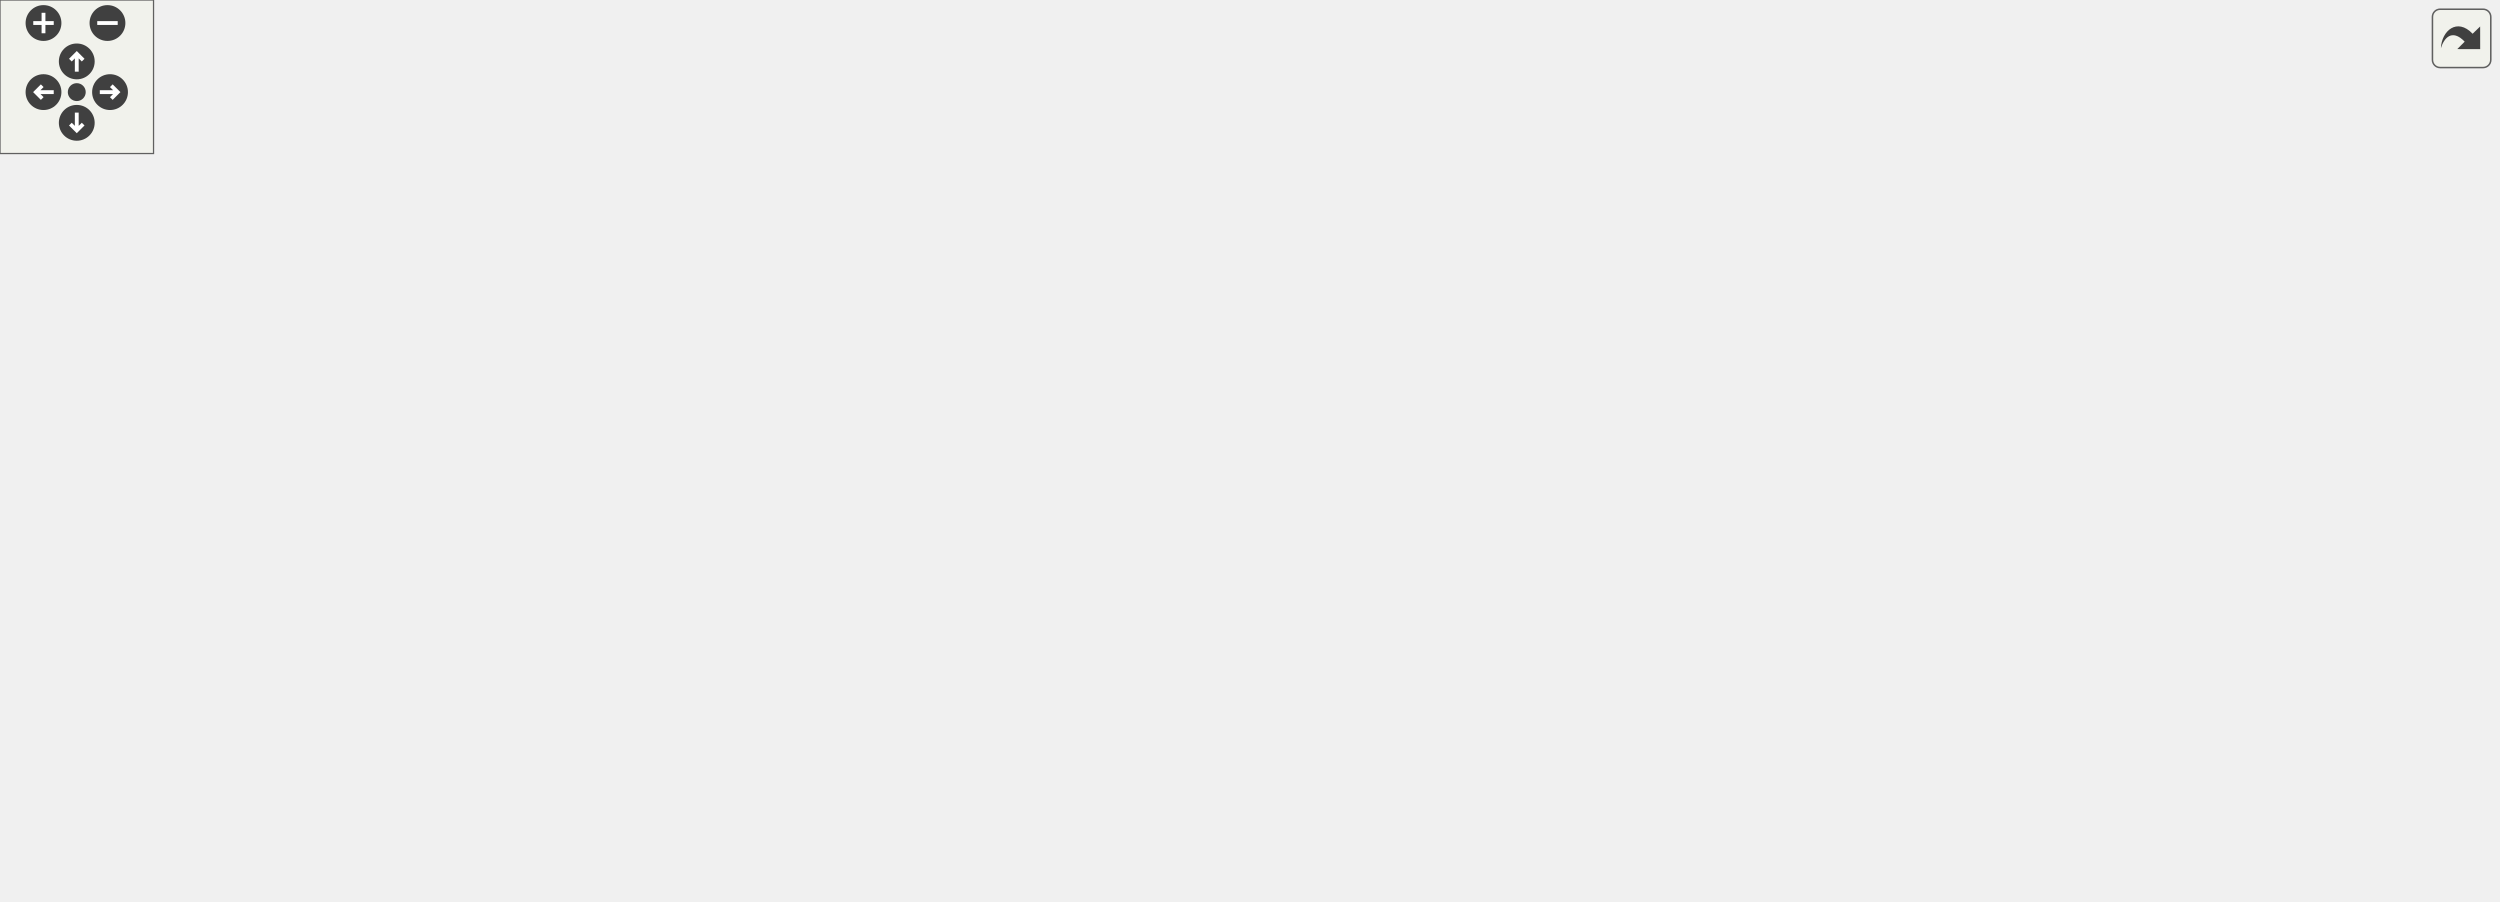
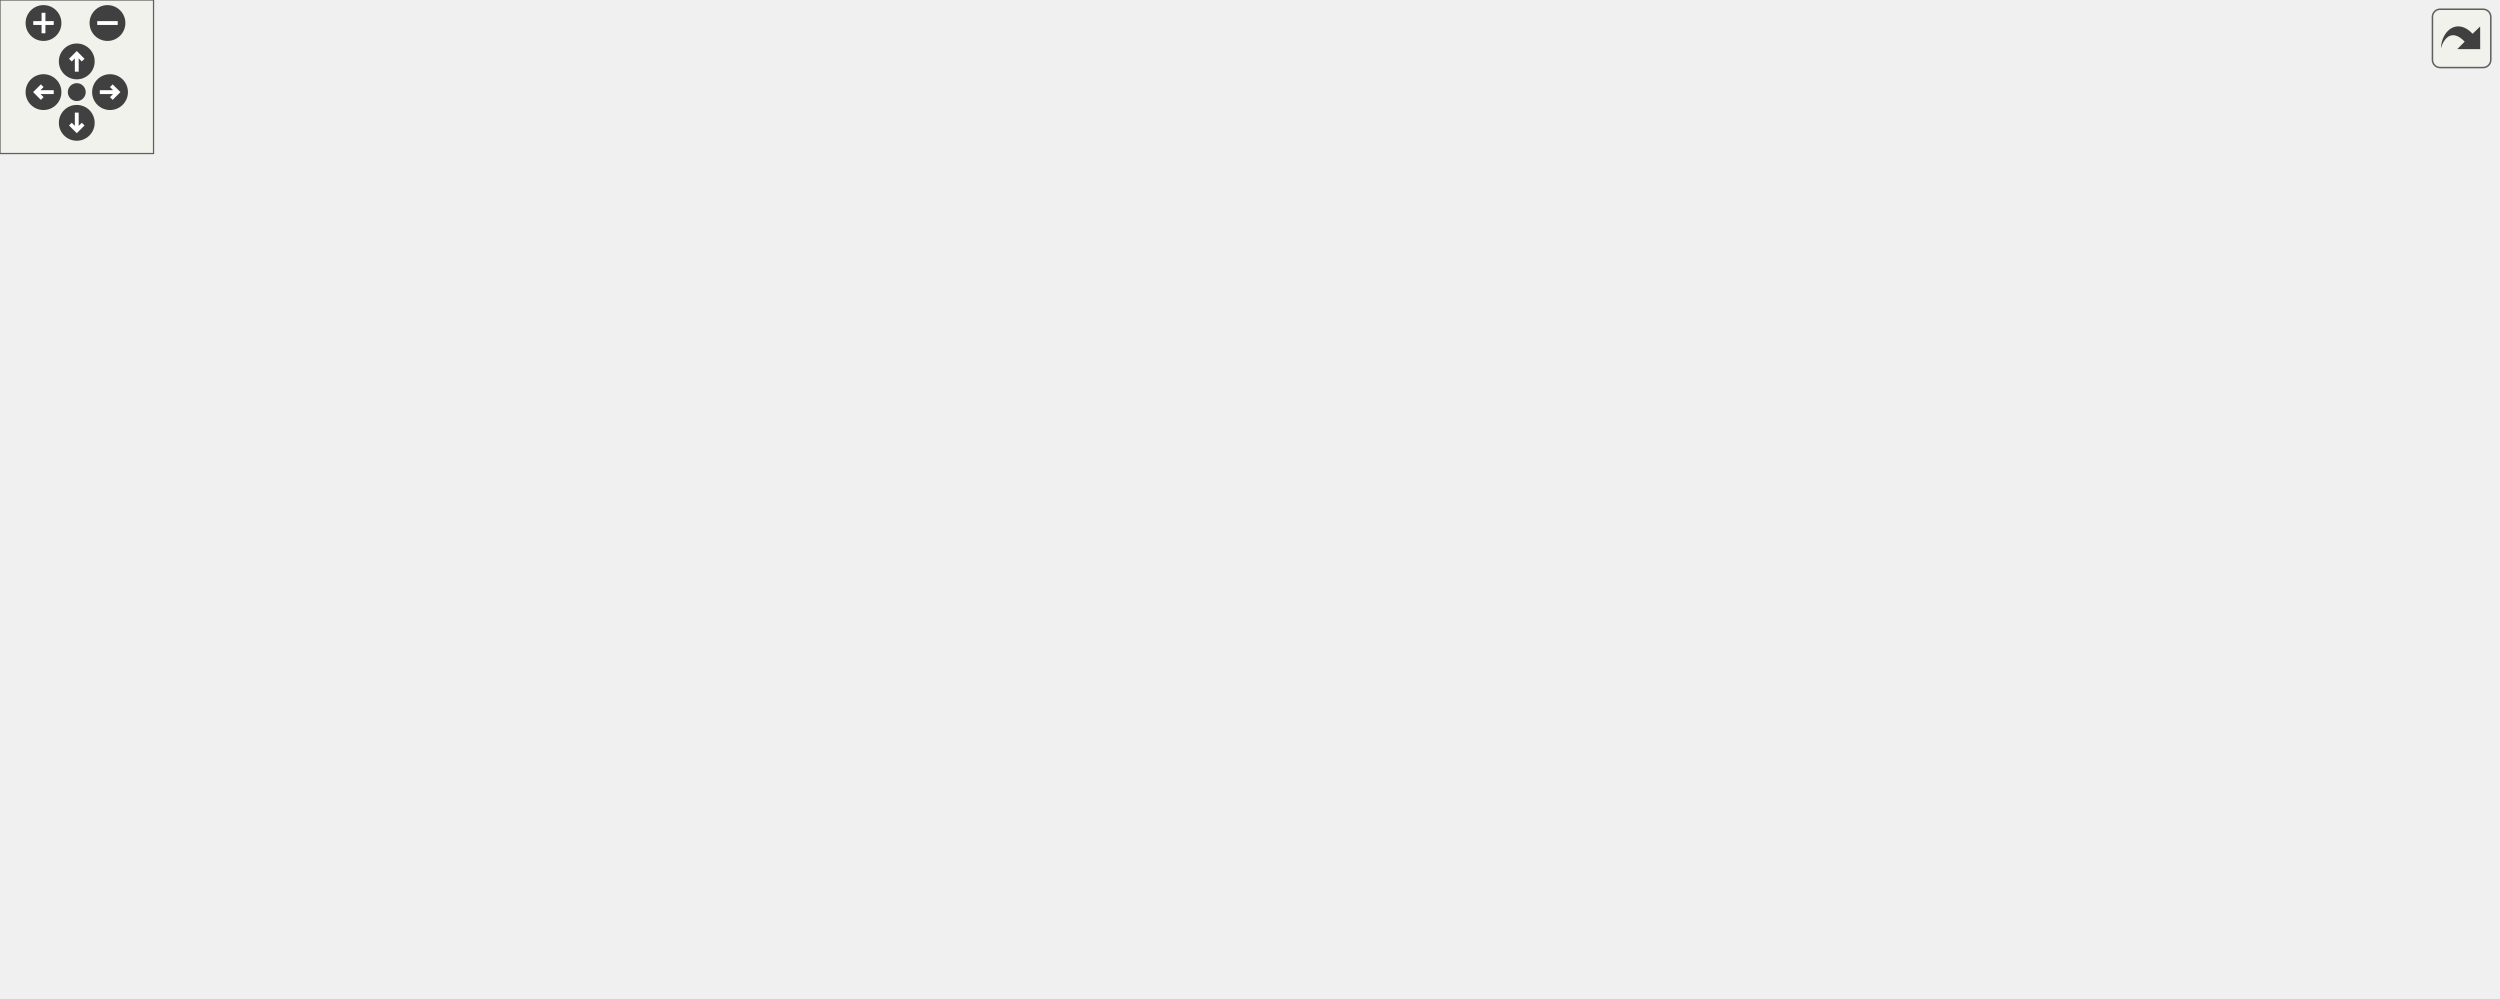
<svg xmlns="http://www.w3.org/2000/svg" xmlns:xlink="http://www.w3.org/1999/xlink" id="main" version="1.1" xml:space="preserve">
  <style type="text/css">
.edge:hover path { stroke: red; }
.edge:hover polygon { stroke: red; fill: red; }
</style>
  <defs>
    <circle id="rim" cx="0" cy="0" r="7" />
    <circle id="rim2" cx="0" cy="0" r="3.5" />
    <g id="zoomPlus">
      <use xlink:href="#rim" fill="#404040">
        <set attributeName="fill" to="#808080" begin="zoomplus.mouseover" end="zoomplus.mouseout" />
      </use>
      <path d="M-4,0h8M0,-4v8" fill="none" stroke="white" stroke-width="1.5" pointer-events="none" />
    </g>
    <g id="zoomMin">
      <use xlink:href="#rim" fill="#404040">
        <set attributeName="fill" to="#808080" begin="zoomminus.mouseover" end="zoomminus.mouseout" />
      </use>
      <path d="M-4,0h8" fill="none" stroke="white" stroke-width="1.5" pointer-events="none" />
    </g>
    <g id="dirArrow">
      <path fill="none" stroke="white" stroke-width="1.5" d="M0,-3.0v7 M-2.5,-0.5L0,-3.0L2.5,-0.5" />
    </g>
    <g id="resetDef">
      <use xlink:href="#rim2" fill="#404040">
        <set attributeName="fill" to="#808080" begin="reset.mouseover" end="reset.mouseout" />
      </use>
    </g>
  </defs>
  <svg id="graph" class="graph">
    <g id="viewport">
      <g id="node1" class="node">
        <g id="a_node1">
          <a xlink:title=" ">
            <polygon fill="#bfbfbf" stroke="black" points="280,-158.5 280,-177.5 426,-177.5 426,-158.5 280,-158.5" />
            <text text-anchor="middle" x="353" y="-165.5" font-family="Helvetica" font-size="10.00">CPS::TopologicalSignalComp</text>
          </a>
        </g>
      </g>
      <g id="node4" class="node">
        <g id="a_node4">
          <a xlink:href="class_c_p_s_1_1_sim_signal_comp.html" target="_top" xlink:title=" ">
            <polygon fill="none" stroke="black" points="462,-158.5 462,-177.5 576,-177.5 576,-158.5 462,-158.5" />
            <text text-anchor="middle" x="519" y="-165.5" font-family="Helvetica" font-size="10.00">CPS::SimSignalComp</text>
          </a>
        </g>
      </g>
      <g id="edge3" class="edge">
        <path fill="none" stroke="midnightblue" d="M436.44,-168C445.01,-168 453.56,-168 461.74,-168" />
        <polygon fill="midnightblue" stroke="midnightblue" points="436.41,-164.5 426.41,-168 436.41,-171.5 436.41,-164.5" />
      </g>
      <g id="node2" class="node">
        <g id="a_node2">
          <a xlink:href="class_c_p_s_1_1_identified_object.html" target="_top" xlink:title=" ">
            <polygon fill="none" stroke="black" points="132,-158.5 132,-177.5 244,-177.5 244,-158.5 132,-158.5" />
            <text text-anchor="middle" x="188" y="-165.5" font-family="Helvetica" font-size="10.00">CPS::IdentifiedObject</text>
          </a>
        </g>
      </g>
      <g id="edge1" class="edge">
        <path fill="none" stroke="midnightblue" d="M254.29,-168C262.68,-168 271.32,-168 279.82,-168" />
        <polygon fill="midnightblue" stroke="midnightblue" points="254.18,-164.5 244.18,-168 254.18,-171.5 254.18,-164.5" />
      </g>
      <g id="node3" class="node">
        <g id="a_node3">
          <a xlink:href="class_c_p_s_1_1_attribute_list.html" target="_top" xlink:title="Base class of objects having attributes to access member variables.">
            <polygon fill="none" stroke="black" points="0,-158.5 0,-177.5 96,-177.5 96,-158.5 0,-158.5" />
            <text text-anchor="middle" x="48" y="-165.5" font-family="Helvetica" font-size="10.00">CPS::AttributeList</text>
          </a>
        </g>
      </g>
      <g id="edge2" class="edge">
        <path fill="none" stroke="midnightblue" d="M106.18,-168C114.56,-168 123.19,-168 131.54,-168" />
        <polygon fill="midnightblue" stroke="midnightblue" points="106.11,-164.5 96.11,-168 106.11,-171.5 106.11,-164.5" />
      </g>
      <g id="node5" class="node">
        <g id="a_node5">
          <a xlink:href="class_c_p_s_1_1_signal_1_1_decoupling_line.html" target="_top" xlink:title=" ">
-             <polygon fill="none" stroke="black" points="622.5,-272.5 622.5,-291.5 765.5,-291.5 765.5,-272.5 622.5,-272.5" />
-             <text text-anchor="middle" x="694" y="-279.5" font-family="Helvetica" font-size="10.00">CPS::Signal::DecouplingLine</text>
+             <polygon fill="none" stroke="black" points="622.5,-310.5 622.5,-329.5 765.5,-329.5 765.5,-310.5 622.5,-310.5" />
+             <text text-anchor="middle" x="694" y="-317.5" font-family="Helvetica" font-size="10.00">CPS::Signal::DecouplingLine</text>
          </a>
        </g>
      </g>
      <g id="edge4" class="edge">
-         <path fill="none" stroke="midnightblue" d="M532.26,-185.87C548.1,-207.54 577.75,-243.57 612,-263 618.78,-266.85 626.31,-269.92 633.96,-272.37" />
-         <polygon fill="midnightblue" stroke="midnightblue" points="534.99,-183.67 526.34,-177.55 529.29,-187.73 534.99,-183.67" />
+         <path fill="none" stroke="midnightblue" d="M527.72,-187C540.62,-216.25 569.43,-272 612,-301 617.73,-304.9 624.16,-308.01 630.82,-310.48" />
+         <polygon fill="midnightblue" stroke="midnightblue" points="530.82,-185.35 523.69,-177.51 524.38,-188.08 530.82,-185.35" />
      </g>
      <g id="node6" class="node">
        <g id="a_node6">
          <a xlink:href="class_c_p_s_1_1_signal_1_1_decoupling_line_e_m_t.html" target="_top" xlink:title=" ">
-             <polygon fill="none" stroke="black" points="612,-234.5 612,-253.5 776,-253.5 776,-234.5 612,-234.5" />
-             <text text-anchor="middle" x="694" y="-241.5" font-family="Helvetica" font-size="10.00">CPS::Signal::DecouplingLineEMT</text>
+             <polygon fill="none" stroke="black" points="612,-272.5 612,-291.5 776,-291.5 776,-272.5 612,-272.5" />
+             <text text-anchor="middle" x="694" y="-279.5" font-family="Helvetica" font-size="10.00">CPS::Signal::DecouplingLineEMT</text>
          </a>
        </g>
      </g>
      <g id="edge5" class="edge">
+         <path fill="none" stroke="midnightblue" d="M532.26,-185.87C548.1,-207.54 577.75,-243.57 612,-263 618.78,-266.85 626.31,-269.92 633.96,-272.37" />
+         <polygon fill="midnightblue" stroke="midnightblue" points="534.99,-183.67 526.34,-177.55 529.29,-187.73 534.99,-183.67" />
+       </g>
+       <g id="node7" class="node">
+         <g id="a_node7">
+           <a xlink:href="class_c_p_s_1_1_signal_1_1_exciter.html" target="_top" xlink:title="Exciter model.">
+             <polygon fill="none" stroke="black" points="640.5,-234.5 640.5,-253.5 747.5,-253.5 747.5,-234.5 640.5,-234.5" />
+             <text text-anchor="middle" x="694" y="-241.5" font-family="Helvetica" font-size="10.00">CPS::Signal::Exciter</text>
+           </a>
+         </g>
+       </g>
+       <g id="edge6" class="edge">
        <path fill="none" stroke="midnightblue" d="M540.91,-183.71C558.89,-196.53 585.98,-214.23 612,-225 621.21,-228.81 631.34,-231.95 641.22,-234.5" />
        <polygon fill="midnightblue" stroke="midnightblue" points="542.53,-180.56 532.39,-177.51 538.42,-186.23 542.53,-180.56" />
      </g>
-       <g id="node7" class="node">
-         <g id="a_node7">
+       <g id="node8" class="node">
+         <g id="a_node8">
          <a xlink:href="class_c_p_s_1_1_signal_1_1_f_i_r_filter.html" target="_top" xlink:title=" ">
            <polygon fill="none" stroke="black" points="637,-196.5 637,-215.5 751,-215.5 751,-196.5 637,-196.5" />
            <text text-anchor="middle" x="694" y="-203.5" font-family="Helvetica" font-size="10.00">CPS::Signal::FIRFilter</text>
          </a>
        </g>
      </g>
-       <g id="edge6" class="edge">
+       <g id="edge7" class="edge">
        <path fill="none" stroke="midnightblue" d="M573.51,-179.75C597.97,-185.13 626.57,-191.41 649.66,-196.48" />
        <polygon fill="midnightblue" stroke="midnightblue" points="574.17,-176.32 563.66,-177.59 572.67,-183.15 574.17,-176.32" />
      </g>
-       <g id="node8" class="node">
-         <g id="a_node8">
+       <g id="node9" class="node">
+         <g id="a_node9">
          <a xlink:href="class_c_p_s_1_1_signal_1_1_integrator.html" target="_top" xlink:title=" ">
            <polygon fill="none" stroke="black" points="635,-158.5 635,-177.5 753,-177.5 753,-158.5 635,-158.5" />
            <text text-anchor="middle" x="694" y="-165.5" font-family="Helvetica" font-size="10.00">CPS::Signal::Integrator</text>
          </a>
        </g>
      </g>
-       <g id="edge7" class="edge">
+       <g id="edge8" class="edge">
        <path fill="none" stroke="midnightblue" d="M586.46,-168C602.37,-168 619.23,-168 634.74,-168" />
        <polygon fill="midnightblue" stroke="midnightblue" points="586.17,-164.5 576.17,-168 586.17,-171.5 586.17,-164.5" />
      </g>
-       <g id="node9" class="node">
-         <g id="a_node9">
+       <g id="node10" class="node">
+         <g id="a_node10">
          <a xlink:href="class_c_p_s_1_1_signal_1_1_p_l_l.html" target="_top" xlink:title=" ">
            <polygon fill="none" stroke="black" points="647,-120.5 647,-139.5 741,-139.5 741,-120.5 647,-120.5" />
            <text text-anchor="middle" x="694" y="-127.5" font-family="Helvetica" font-size="10.00">CPS::Signal::PLL</text>
          </a>
        </g>
      </g>
-       <g id="edge8" class="edge">
+       <g id="edge9" class="edge">
        <path fill="none" stroke="midnightblue" d="M573.51,-156.25C597.97,-150.87 626.57,-144.59 649.66,-139.52" />
        <polygon fill="midnightblue" stroke="midnightblue" points="572.67,-152.85 563.66,-158.41 574.17,-159.68 572.67,-152.85" />
      </g>
-       <g id="node10" class="node">
-         <g id="a_node10">
+       <g id="node11" class="node">
+         <g id="a_node11">
          <a xlink:href="class_c_p_s_1_1_signal_1_1_power_controller_v_s_i.html" target="_top" xlink:title=" ">
            <polygon fill="none" stroke="black" points="613.5,-82.5 613.5,-101.5 774.5,-101.5 774.5,-82.5 613.5,-82.5" />
            <text text-anchor="middle" x="694" y="-89.5" font-family="Helvetica" font-size="10.00">CPS::Signal::PowerControllerVSI</text>
          </a>
        </g>
      </g>
-       <g id="edge9" class="edge">
+       <g id="edge10" class="edge">
        <path fill="none" stroke="midnightblue" d="M540.91,-152.29C558.89,-139.47 585.98,-121.77 612,-111 621.21,-107.19 631.34,-104.05 641.22,-101.5" />
        <polygon fill="midnightblue" stroke="midnightblue" points="538.42,-149.77 532.39,-158.49 542.53,-155.44 538.42,-149.77" />
      </g>
-       <g id="node11" class="node">
-         <g id="a_node11">
+       <g id="node12" class="node">
+         <g id="a_node12">
          <a xlink:href="class_c_p_s_1_1_signal_1_1_signal_generator.html" target="_top" xlink:title=" ">
            <polygon fill="none" stroke="black" points="621,-44.5 621,-63.5 767,-63.5 767,-44.5 621,-44.5" />
            <text text-anchor="middle" x="694" y="-51.5" font-family="Helvetica" font-size="10.00">CPS::Signal::SignalGenerator</text>
          </a>
        </g>
      </g>
-       <g id="edge10" class="edge">
+       <g id="edge11" class="edge">
        <path fill="none" stroke="midnightblue" d="M532.26,-150.13C548.1,-128.46 577.75,-92.43 612,-73 618.78,-69.15 626.31,-66.08 633.96,-63.63" />
        <polygon fill="midnightblue" stroke="midnightblue" points="529.29,-148.27 526.34,-158.45 534.99,-152.33 529.29,-148.27" />
      </g>
-       <g id="node12" class="node">
-         <g id="a_node12">
+       <g id="node16" class="node">
+         <g id="a_node16">
+           <a xlink:href="class_c_p_s_1_1_signal_1_1_turbine_governor.html" target="_top" xlink:title="Turbine governor model to be used with synchronous generator.">
+             <polygon fill="none" stroke="black" points="620,-6.5 620,-25.5 768,-25.5 768,-6.5 620,-6.5" />
+             <text text-anchor="middle" x="694" y="-13.5" font-family="Helvetica" font-size="10.00">CPS::Signal::TurbineGovernor</text>
+           </a>
+         </g>
+       </g>
+       <g id="edge15" class="edge">
+         <path fill="none" stroke="midnightblue" d="M527.72,-149C540.62,-119.75 569.43,-64 612,-35 617.73,-31.1 624.16,-27.99 630.82,-25.52" />
+         <polygon fill="midnightblue" stroke="midnightblue" points="524.38,-147.92 523.69,-158.49 530.82,-150.65 524.38,-147.92" />
+       </g>
+       <g id="node13" class="node">
+         <g id="a_node13">
          <a xlink:href="class_c_p_s_1_1_signal_1_1_cosine_f_m_generator.html" target="_top" xlink:title=" ">
            <polygon fill="none" stroke="black" points="812,-88.5 812,-107.5 976,-107.5 976,-88.5 812,-88.5" />
            <text text-anchor="middle" x="894" y="-95.5" font-family="Helvetica" font-size="10.00">CPS::Signal::CosineFMGenerator</text>
          </a>
        </g>
      </g>
-       <g id="edge11" class="edge">
+       <g id="edge12" class="edge">
        <path fill="none" stroke="midnightblue" d="M748.03,-65.78C779.99,-72.89 820.17,-81.82 850.12,-88.47" />
        <polygon fill="midnightblue" stroke="midnightblue" points="748.48,-62.3 737.96,-63.55 746.97,-69.13 748.48,-62.3" />
      </g>
-       <g id="node13" class="node">
-         <g id="a_node13">
+       <g id="node14" class="node">
+         <g id="a_node14">
          <a xlink:href="class_c_p_s_1_1_signal_1_1_frequency_ramp_generator.html" target="_top" xlink:title=" ">
            <polygon fill="none" stroke="black" points="820,-39 820,-69 968,-69 968,-39 820,-39" />
            <text text-anchor="start" x="828" y="-57" font-family="Helvetica" font-size="10.00">CPS::Signal::FrequencyRamp</text>
            <text text-anchor="middle" x="894" y="-46" font-family="Helvetica" font-size="10.00">Generator</text>
          </a>
        </g>
      </g>
-       <g id="edge12" class="edge">
+       <g id="edge13" class="edge">
        <path fill="none" stroke="midnightblue" d="M777.2,-54C791.29,-54 805.85,-54 819.68,-54" />
        <polygon fill="midnightblue" stroke="midnightblue" points="777.04,-50.5 767.04,-54 777.04,-57.5 777.04,-50.5" />
      </g>
-       <g id="node14" class="node">
-         <g id="a_node14">
+       <g id="node15" class="node">
+         <g id="a_node15">
          <a xlink:href="class_c_p_s_1_1_signal_1_1_sine_wave_generator.html" target="_top" xlink:title=" ">
            <polygon fill="none" stroke="black" points="812.5,-0.5 812.5,-19.5 975.5,-19.5 975.5,-0.5 812.5,-0.5" />
            <text text-anchor="middle" x="894" y="-7.5" font-family="Helvetica" font-size="10.00">CPS::Signal::SineWaveGenerator</text>
          </a>
        </g>
      </g>
-       <g id="edge13" class="edge">
+       <g id="edge14" class="edge">
        <path fill="none" stroke="midnightblue" d="M748.03,-42.22C779.99,-35.11 820.17,-26.18 850.12,-19.53" />
        <polygon fill="midnightblue" stroke="midnightblue" points="746.97,-38.87 737.96,-44.45 748.48,-45.7 746.97,-38.87" />
      </g>
    </g>
  </svg>
  <g id="navigator" transform="translate(0 0)" fill="#404254">
    <rect fill="#f2f5e9" fill-opacity="0.5" stroke="#606060" stroke-width=".5" x="0" y="0" width="60" height="60" />
    <use id="zoomplus" xlink:href="#zoomPlus" x="17" y="9" />
    <use id="zoomminus" xlink:href="#zoomMin" x="42" y="9" />
    <use id="reset" xlink:href="#resetDef" x="30" y="36" />
    <g id="arrowUp" xlink:href="#dirArrow" transform="translate(30 24)">
      <use xlink:href="#rim" fill="#404040">
        <set attributeName="fill" to="#808080" begin="arrowUp.mouseover" end="arrowUp.mouseout" />
      </use>
      <path fill="none" stroke="white" stroke-width="1.5" d="M0,-3.0v7 M-2.5,-0.5L0,-3.0L2.5,-0.5" />
    </g>
    <g id="arrowRight" xlink:href="#dirArrow" transform="rotate(90) translate(36 -43)">
      <use xlink:href="#rim" fill="#404040">
        <set attributeName="fill" to="#808080" begin="arrowRight.mouseover" end="arrowRight.mouseout" />
      </use>
      <path fill="none" stroke="white" stroke-width="1.5" d="M0,-3.0v7 M-2.5,-0.5L0,-3.0L2.5,-0.5" />
    </g>
    <g id="arrowDown" xlink:href="#dirArrow" transform="rotate(180) translate(-30 -48)">
      <use xlink:href="#rim" fill="#404040">
        <set attributeName="fill" to="#808080" begin="arrowDown.mouseover" end="arrowDown.mouseout" />
      </use>
      <path fill="none" stroke="white" stroke-width="1.5" d="M0,-3.0v7 M-2.5,-0.5L0,-3.0L2.5,-0.5" />
    </g>
    <g id="arrowLeft" xlink:href="#dirArrow" transform="rotate(270) translate(-36 17)">
      <use xlink:href="#rim" fill="#404040">
        <set attributeName="fill" to="#808080" begin="arrowLeft.mouseover" end="arrowLeft.mouseout" />
      </use>
      <path fill="none" stroke="white" stroke-width="1.5" d="M0,-3.0v7 M-2.5,-0.5L0,-3.0L2.5,-0.5" />
    </g>
  </g>
  <svg viewBox="0 0 15 15" width="100%" height="30px" preserveAspectRatio="xMaxYMin meet">
    <g id="arrow_out" transform="scale(0.3 0.3)">
      <a xlink:href="class_c_p_s_1_1_topological_signal_comp__inherit__graph_org.svg" target="_base">
        <rect id="button" ry="5" rx="5" y="6" x="6" height="38" width="38" fill="#f2f5e9" fill-opacity="0.5" stroke="#606060" stroke-width="1.0" />
        <path id="arrow" d="M 11.5,31.437 C 11.94,20.098 22.043,11.323 32.159,21.979 L 37.069,17.246 C 37.069,17.246 37.088,32 37.088,32 L 22.16,31.978 C 22.16,31.978 26.998,27.14 26.998,27.14 C 18.529,18.264 13.292,25.23 11.5,31.437 z" style="fill:#404040;" />
      </a>
    </g>
  </svg>
</svg>
